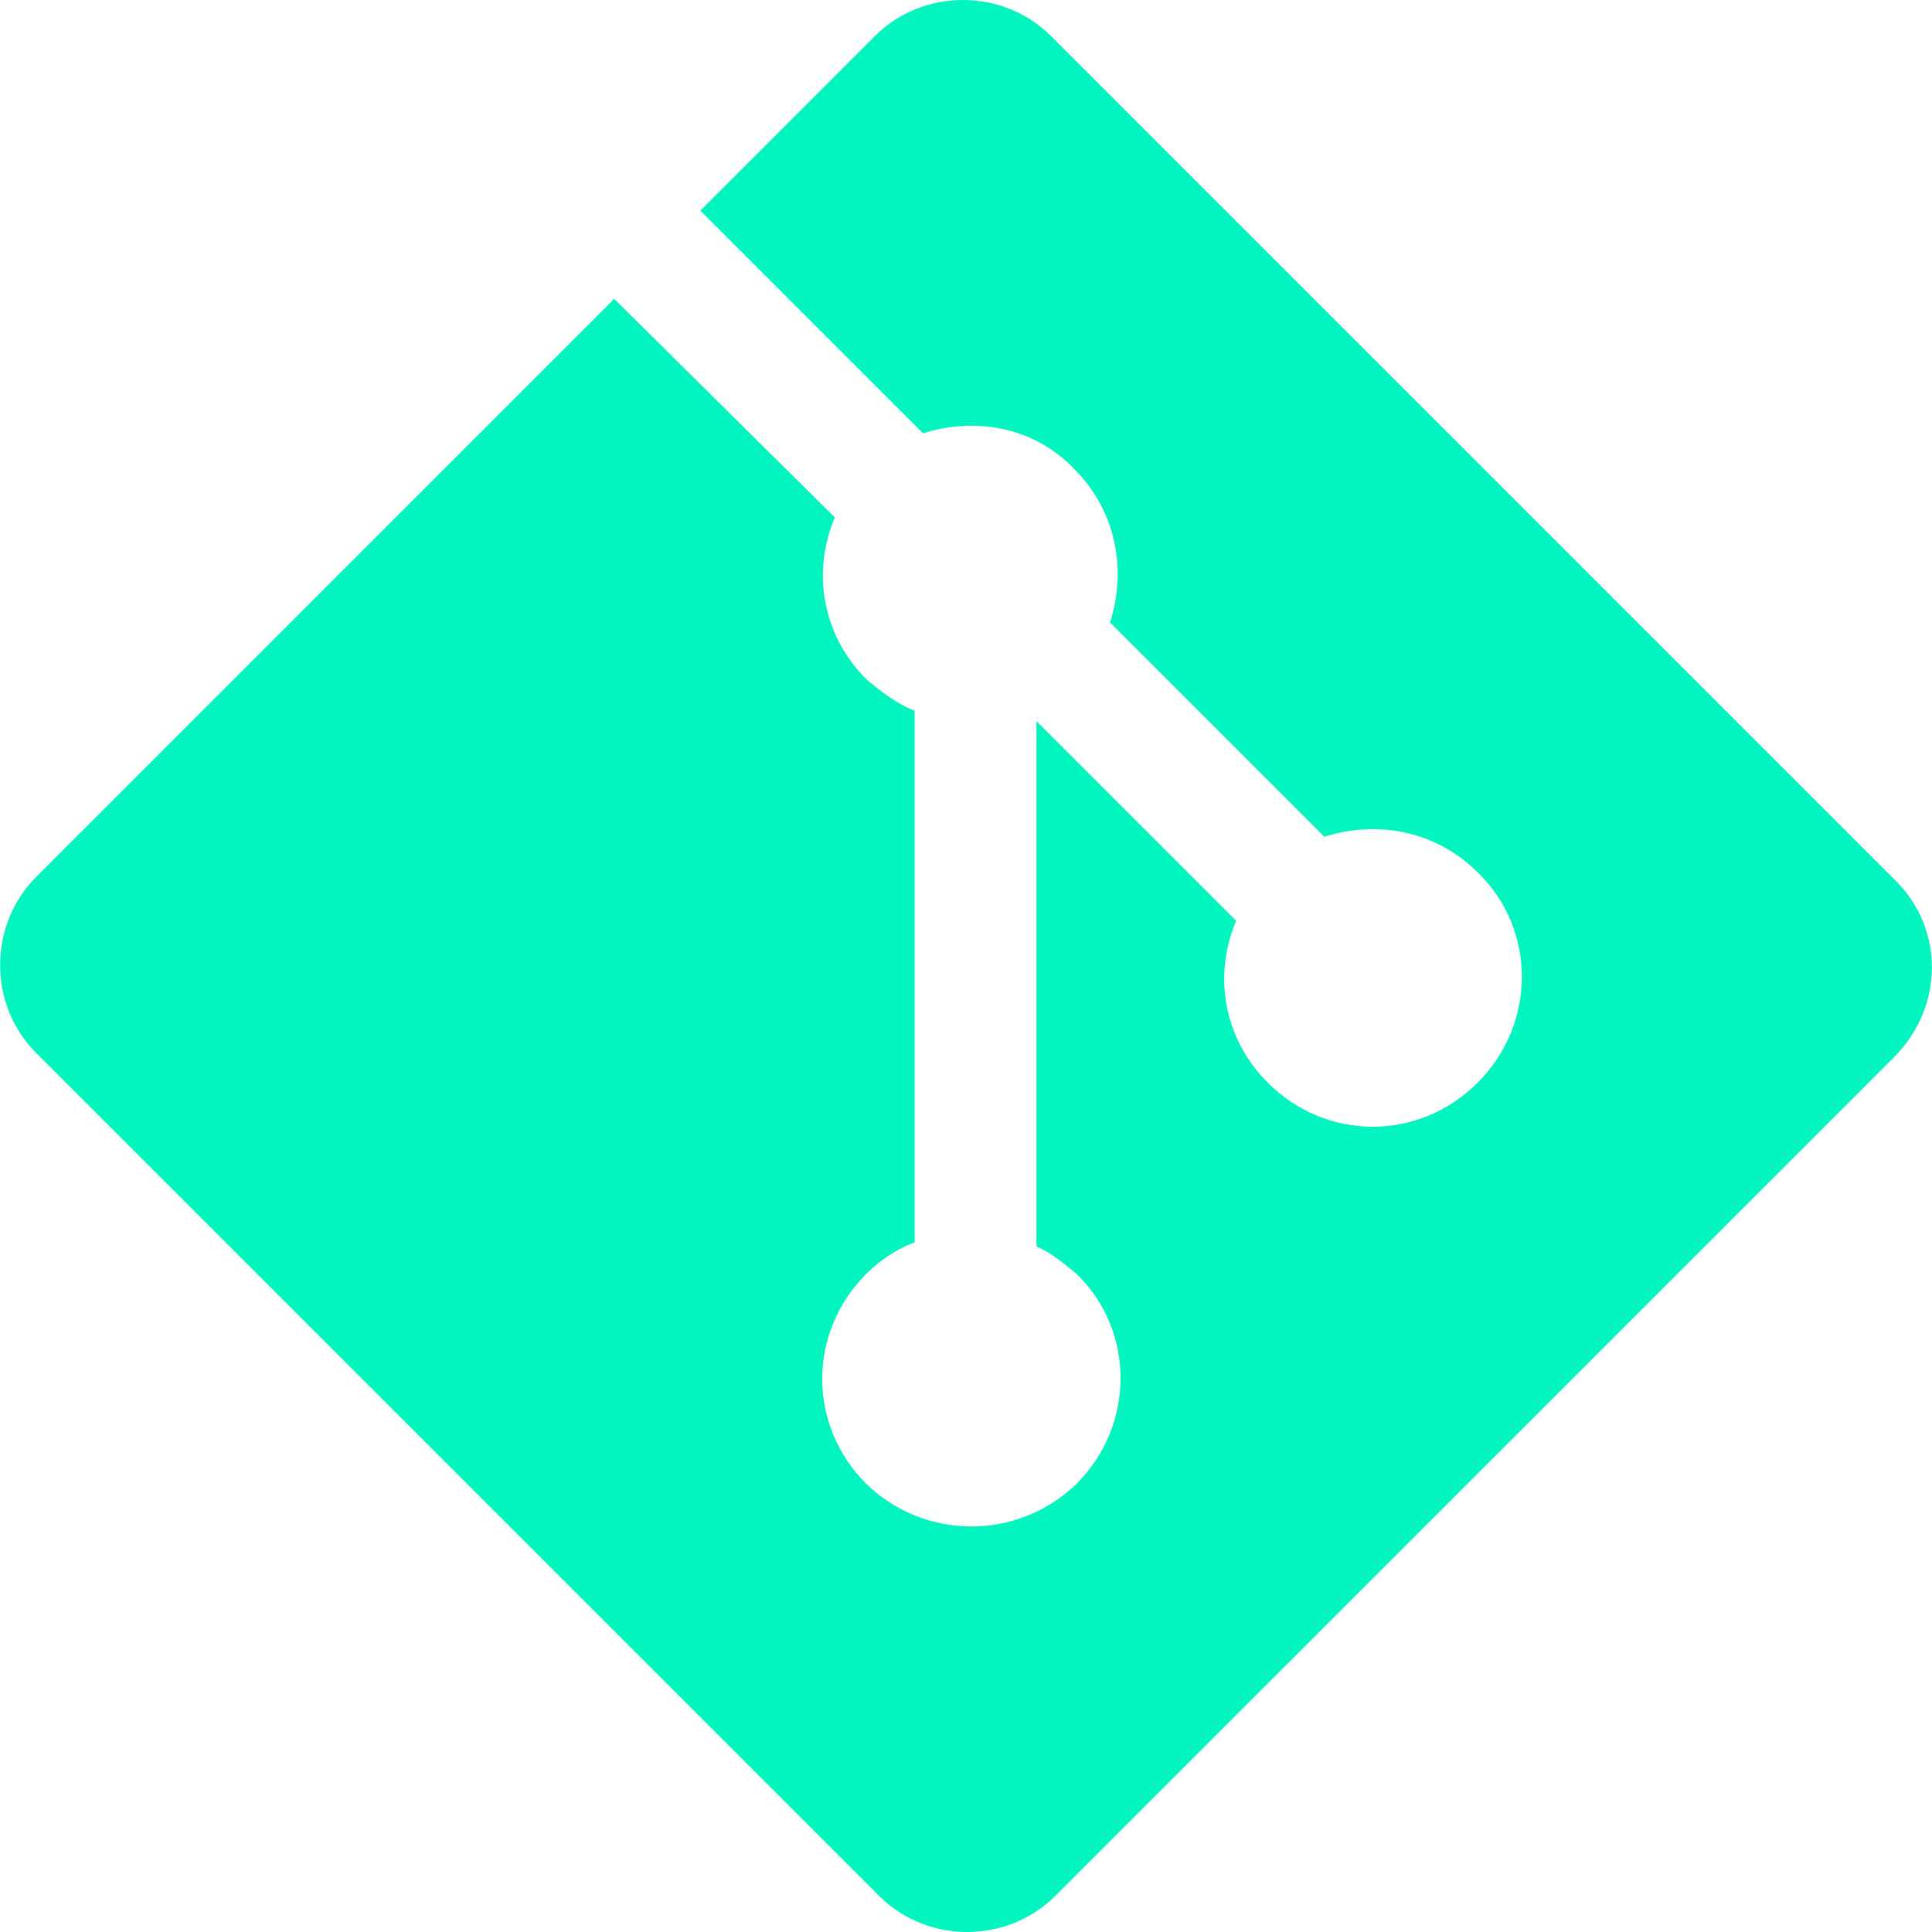
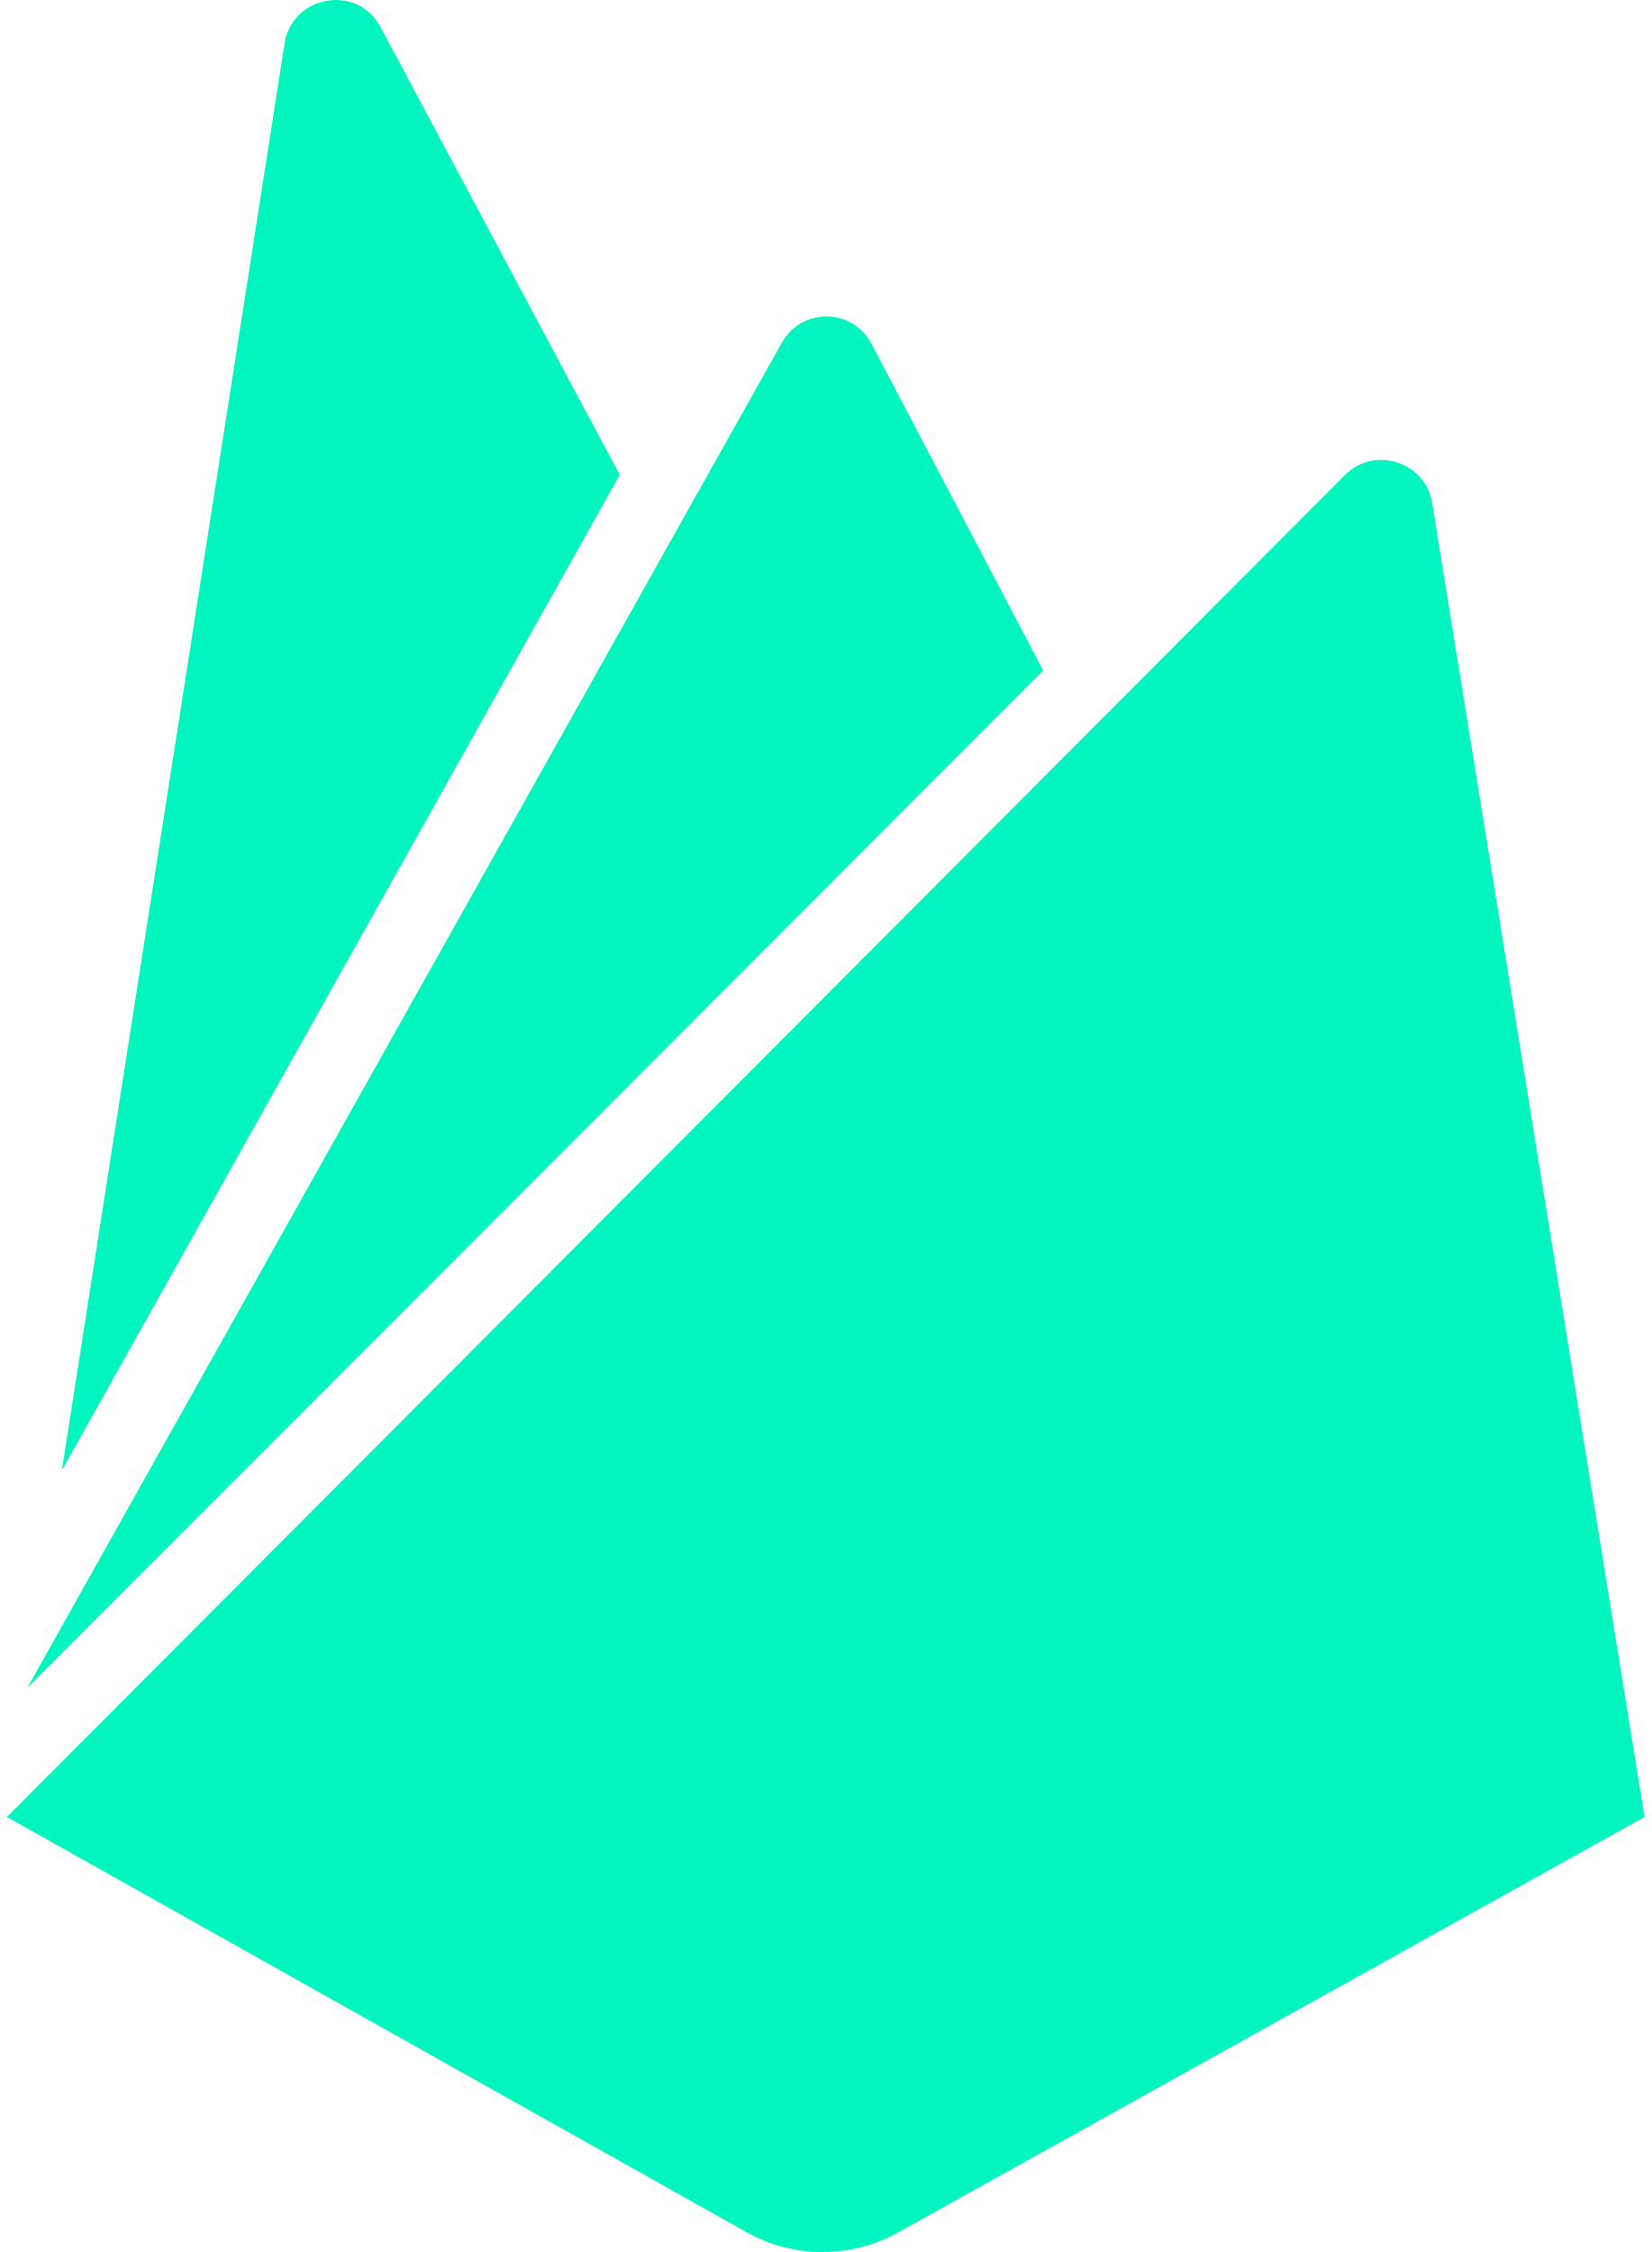
- <svg xmlns="http://www.w3.org/2000/svg" width="60" height="60" viewBox="0 0 60 60" fill="none">
-   <path d="M58.878 27.357L32.647 1.126C31.146 -0.375 28.666 -0.375 27.165 1.126L21.749 6.542L28.666 13.458C30.297 12.936 32.125 13.263 33.364 14.568C34.669 15.873 34.996 17.7 34.474 19.331L41.13 25.987C42.761 25.465 44.588 25.791 45.893 27.096C47.72 28.858 47.72 31.794 45.893 33.621C44.066 35.449 41.195 35.449 39.368 33.621C37.997 32.251 37.671 30.294 38.389 28.597L32.19 22.398V38.711C32.647 38.907 33.038 39.233 33.43 39.559C35.257 41.321 35.257 44.258 33.43 46.085C31.603 47.847 28.732 47.847 26.904 46.085C25.077 44.258 25.077 41.387 26.904 39.559C27.361 39.103 27.883 38.776 28.405 38.581V22.072C27.883 21.876 27.361 21.485 26.904 21.093C25.534 19.723 25.208 17.765 25.926 16.069L19.074 9.282L1.13 27.227C-0.371 28.728 -0.371 31.207 1.13 32.708L27.296 58.874C28.797 60.375 31.276 60.375 32.777 58.874L58.813 32.839C60.379 31.272 60.379 28.858 58.878 27.357Z" fill="#02F4BF" />
+ <svg xmlns="http://www.w3.org/2000/svg" width="44" height="60" viewBox="0 0 44 60" fill="none">
+   <path d="M1.649 39.172L7.581 1.163C7.785 -0.132 9.524 -0.439 10.137 0.72L16.512 12.651L1.649 39.172ZM43.817 48.41L38.158 13.401C37.988 12.31 36.624 11.867 35.84 12.651L0.184 48.41L19.921 59.489C21.148 60.17 22.682 60.17 23.909 59.489L43.817 48.41ZM27.795 17.867L23.227 9.174C22.716 8.185 21.319 8.185 20.807 9.174L0.729 44.967L27.795 17.867Z" fill="#02F4BF" />
</svg>
